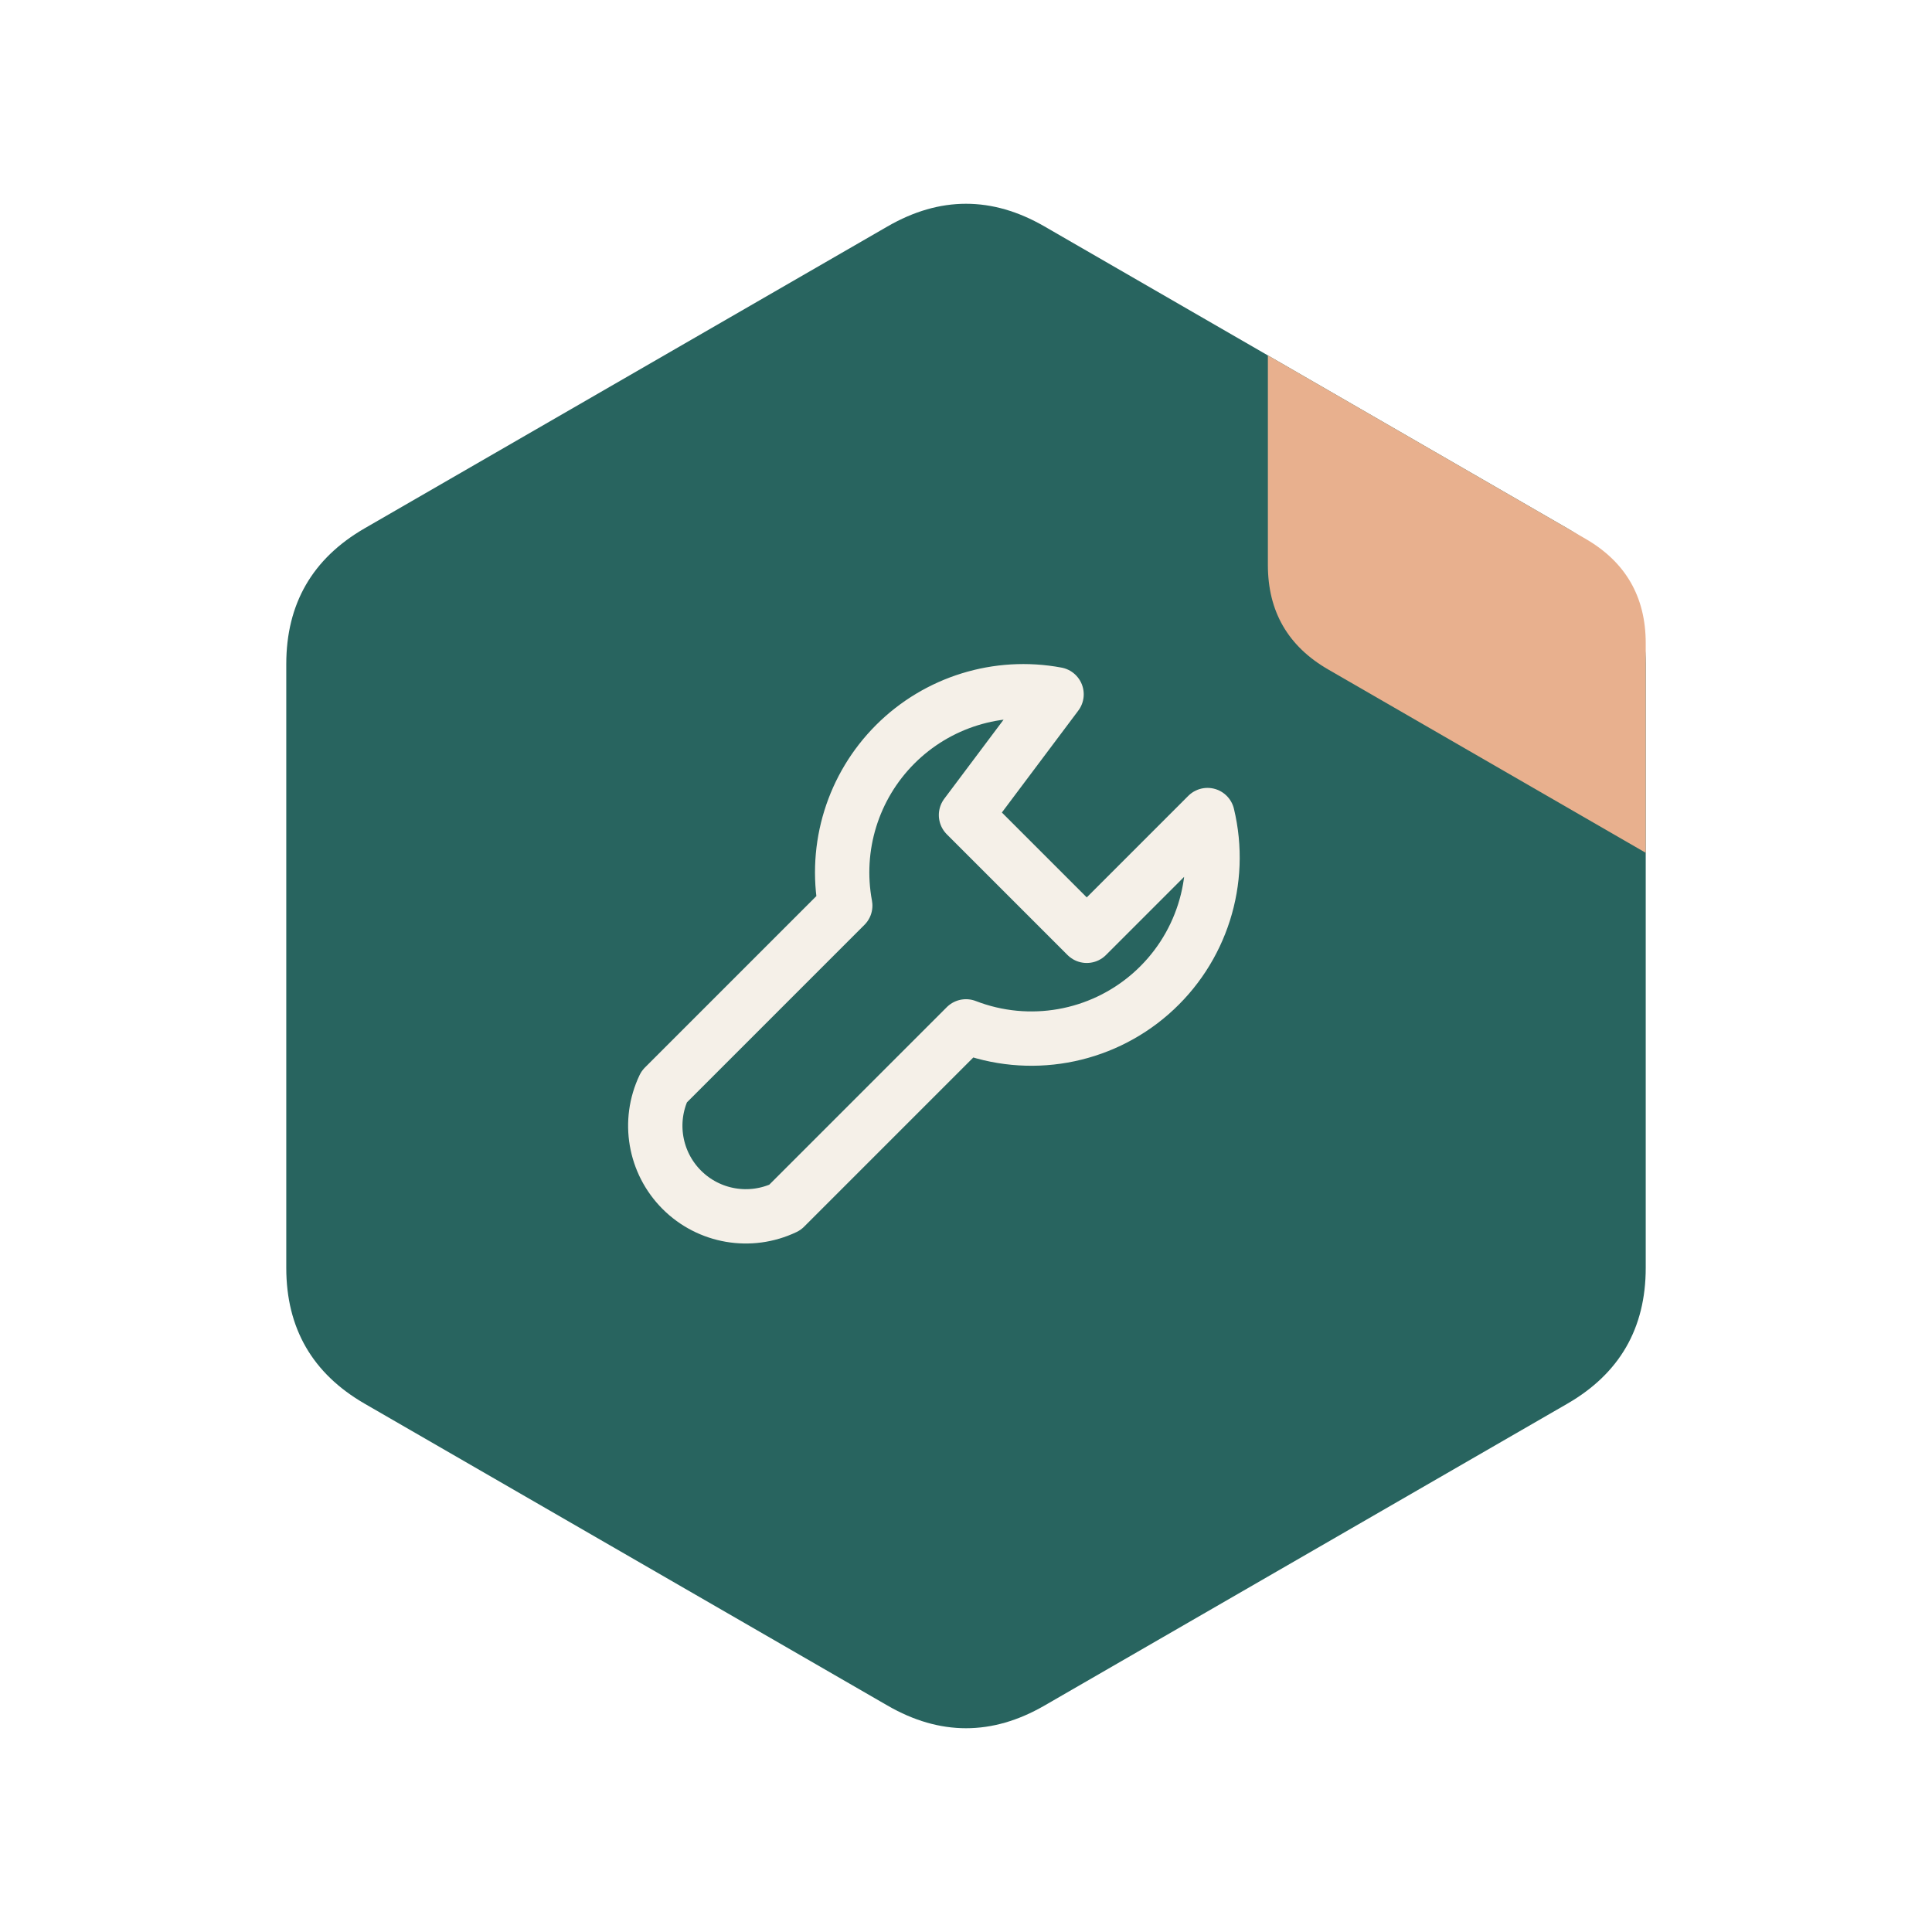
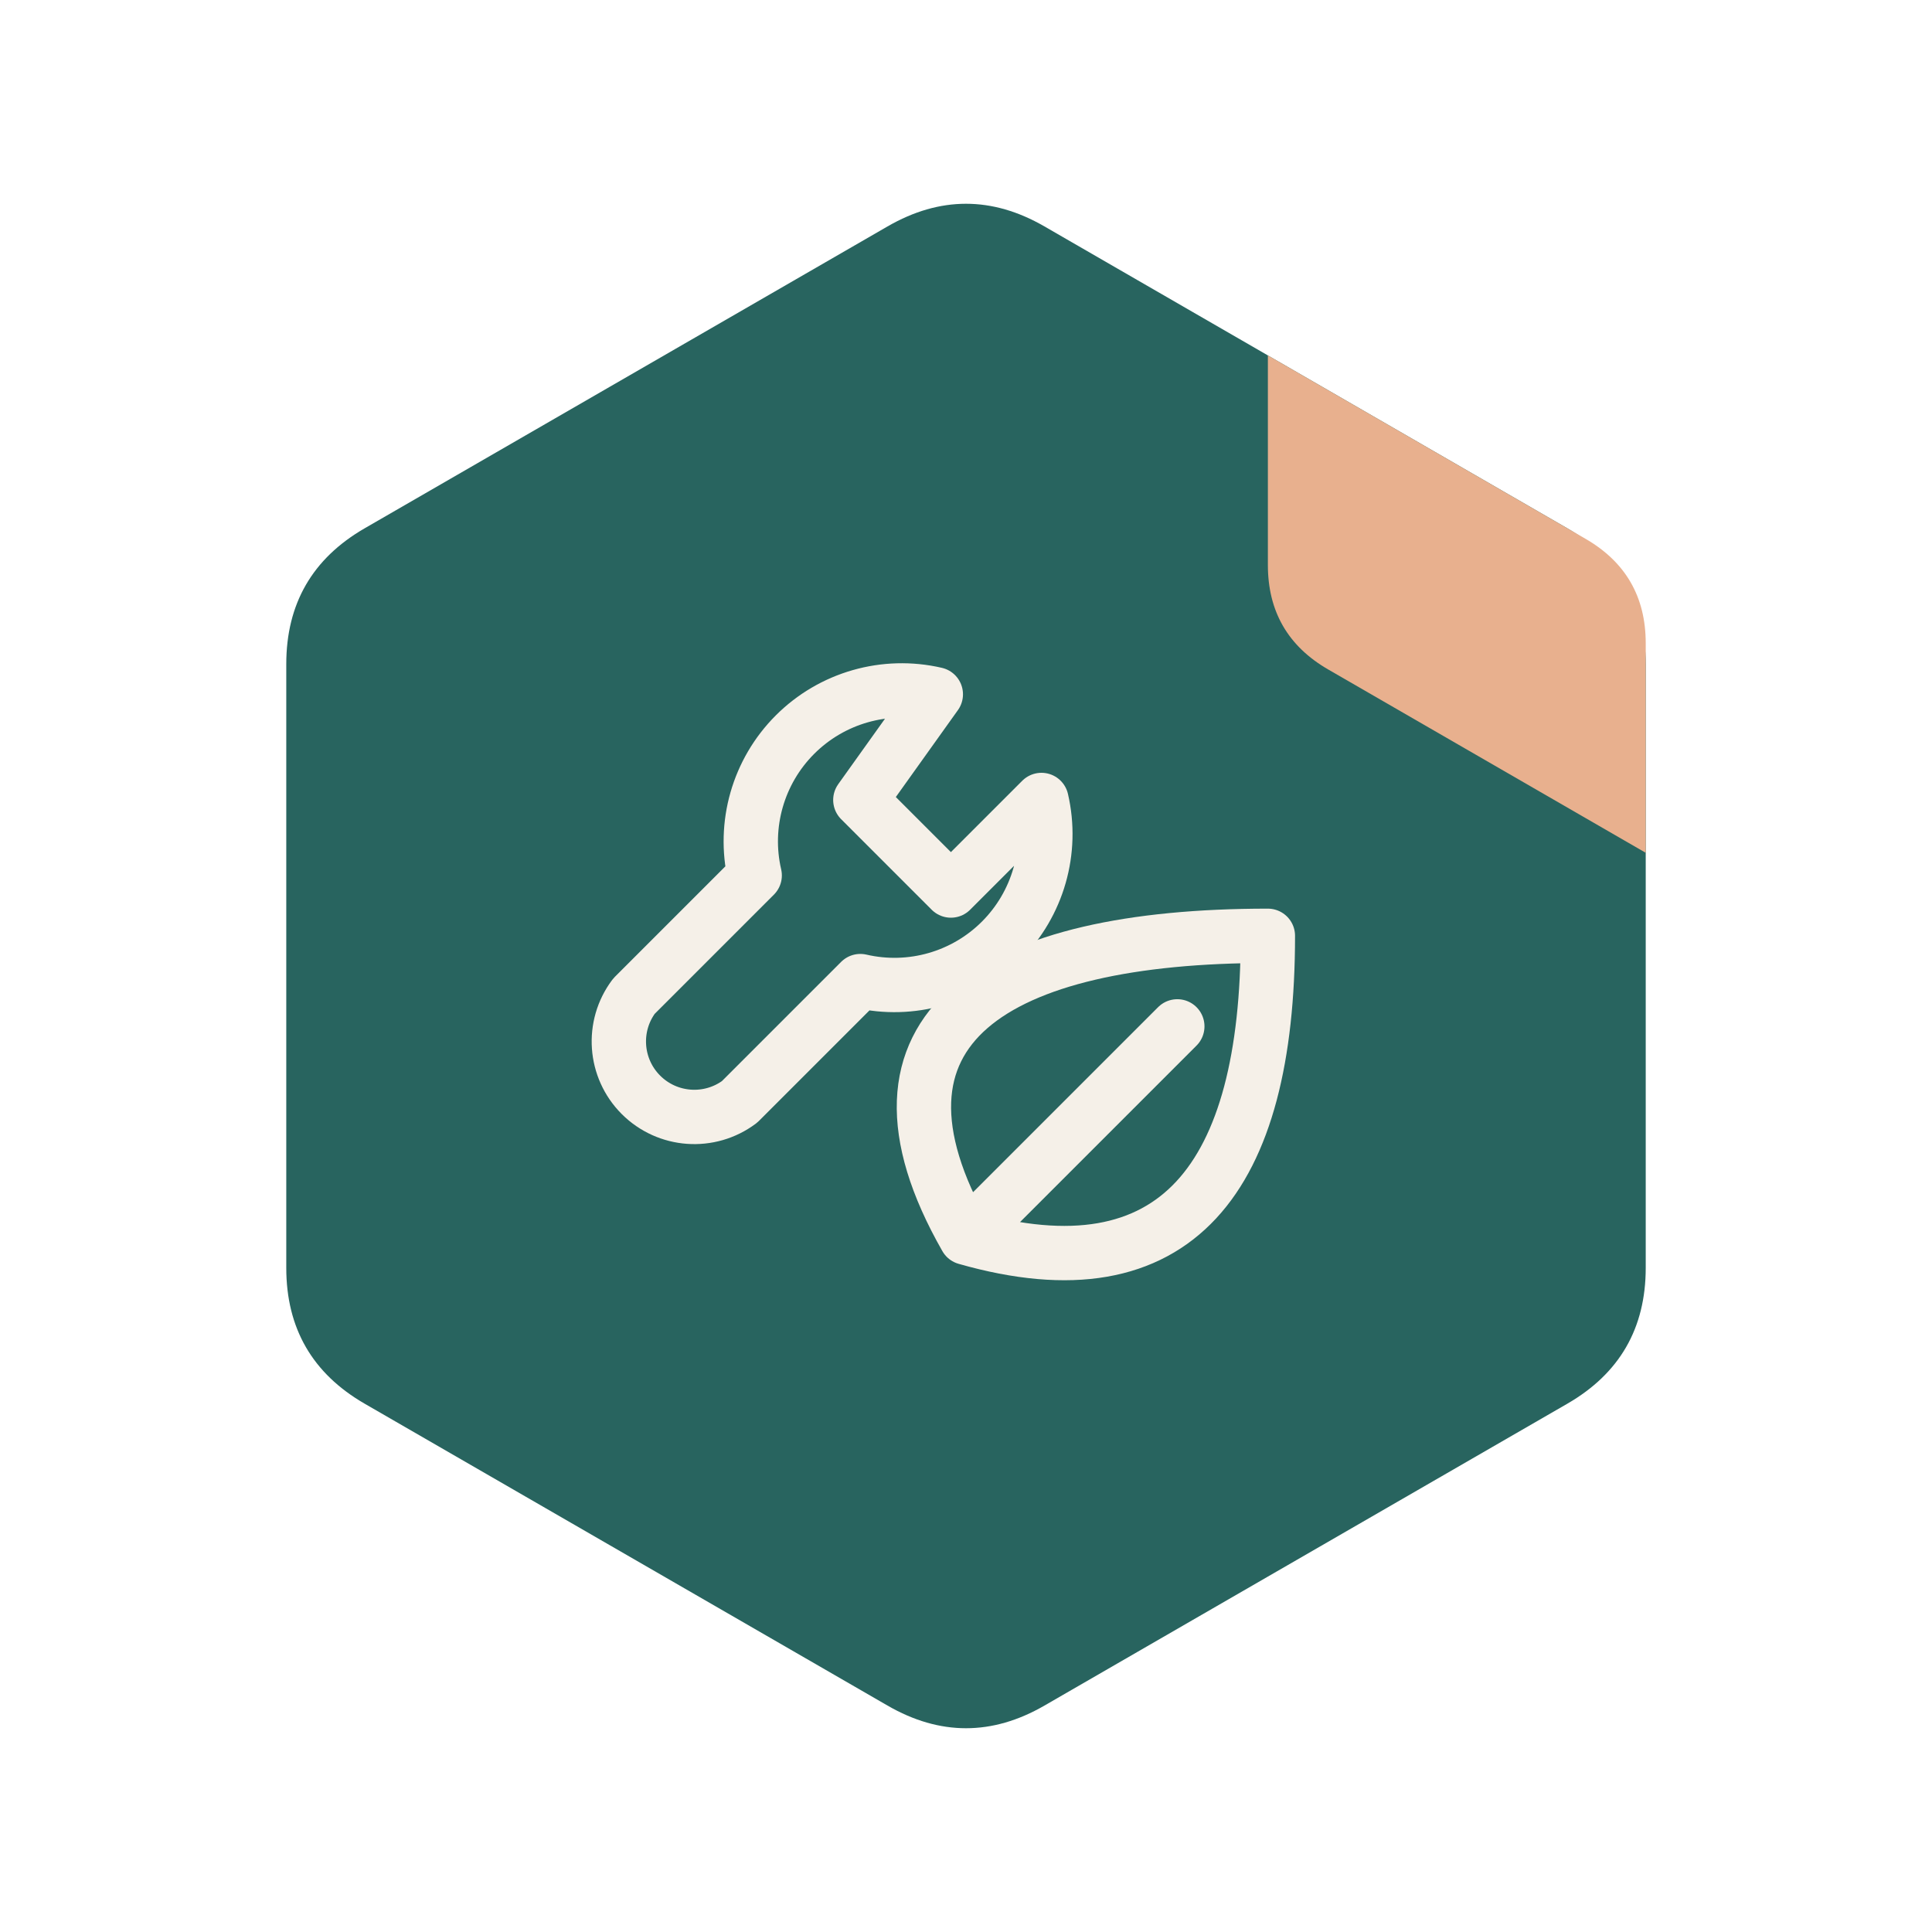
<svg xmlns="http://www.w3.org/2000/svg" viewBox="0 0 256 256">
  <path fill="#28645F" d="M48.325,70.000 L117.608,30.000 Q128.000,24.000 138.392,30.000 L207.675,70.000 Q218.067,76.000 218.067,88.000 L218.067,168.000 Q218.067,180.000 207.675,186.000 L138.392,226.000 Q128.000,232.000 117.608,226.000 L48.325,186.000 Q37.933,180.000 37.933,168.000 L37.933,88.000 Q37.933,76.000 48.325,70.000 Z" />
  <path fill="#E8B08E" d="M168 47.094 L210.067 71.381 Q218.067 76 218.067 85.238 L218.067 113 L176 88.713 Q168 84.094 168 74.856 Z" />
  <g transform="translate(80 80) scale(4)" fill="none" stroke="#F5F0E8" stroke-width="1.8" stroke-linecap="round" stroke-linejoin="round">
-     <path d="M15 3a6 6 0 0 0-7 7L2 16a3 3 0 0 0 4 4l6-6a6 6 0 0 0 8-7l-4 4-4-4Z" />
+     <path d="M11 3a5 5 0 0 0-6 6l-4 4a2.5 2.5 0 0 0 3.5 3.5l4-4a5 5 0 0 0 6-6l-3 3-3-3Z" />
+     <path d="M12 21c-4-7 1-10 10-10 0 8-3 12-10 10Zm0 0 7-7" />
  </g>
</svg>
